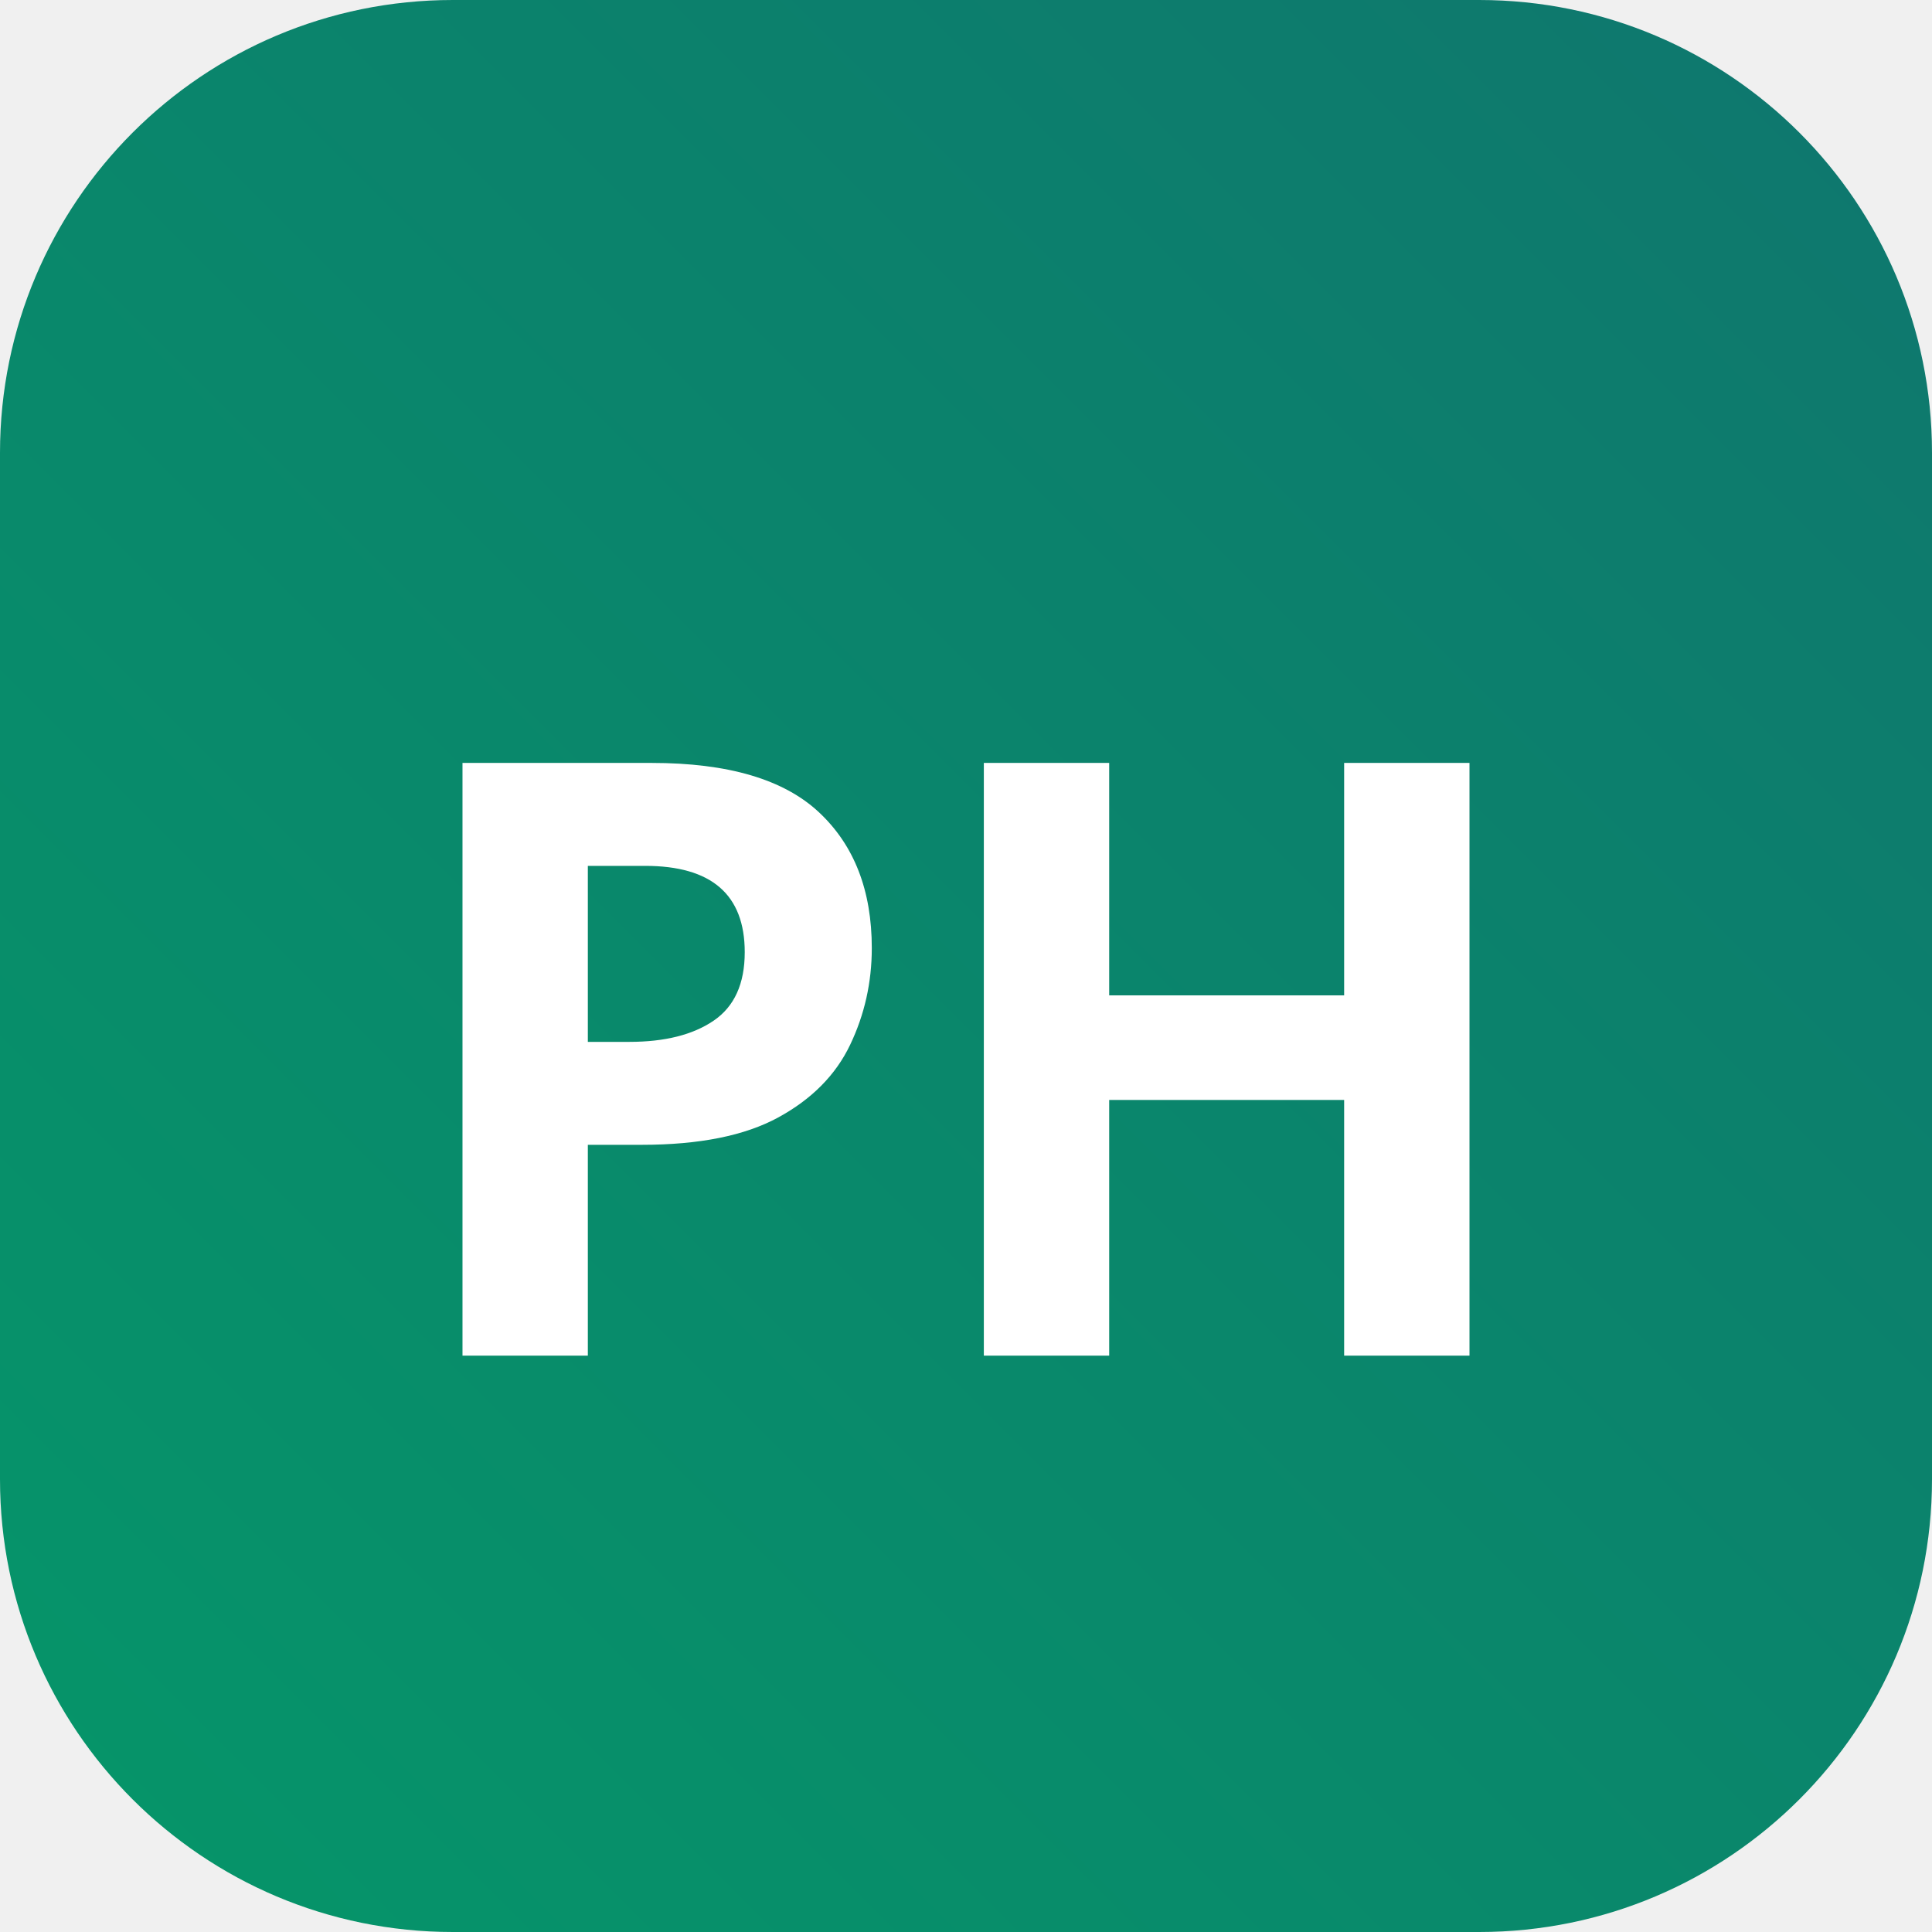
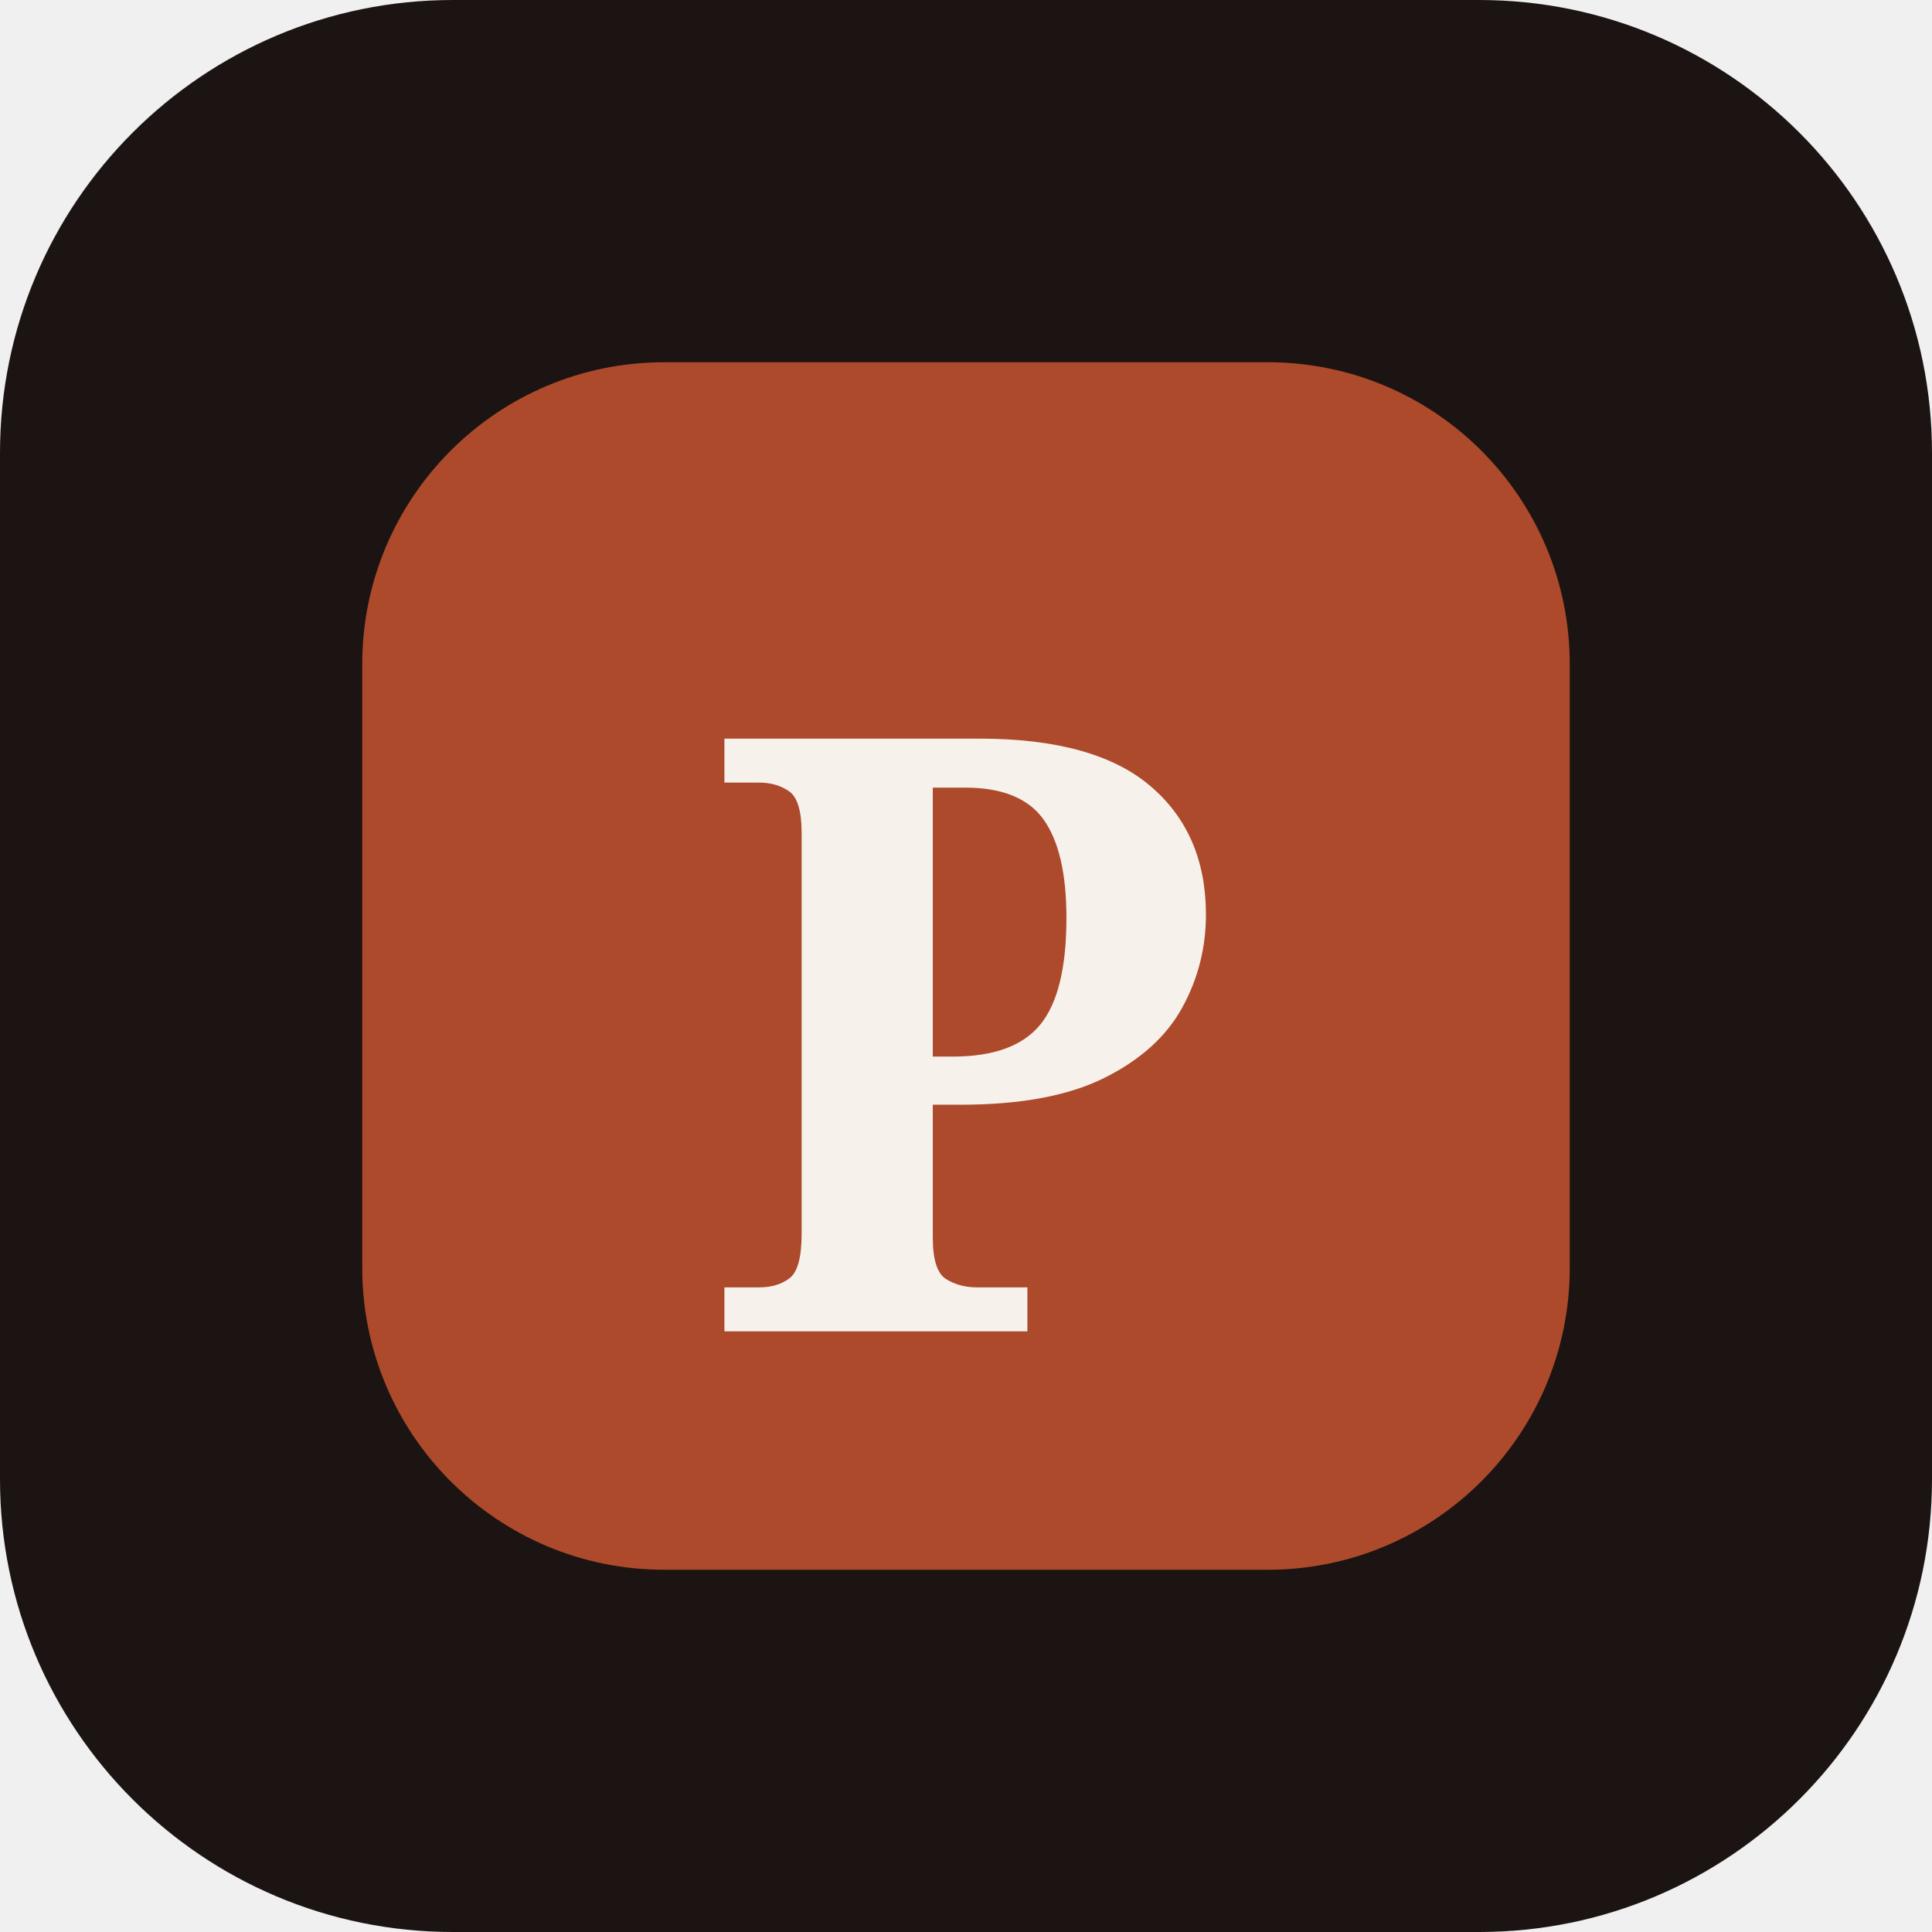
<svg xmlns="http://www.w3.org/2000/svg" width="512" height="512" viewBox="0 0 512 512">
-   <defs>
-     <linearGradient id="grad" x1="0%" y1="100%" x2="100%" y2="0%">
-       <stop offset="0%" style="stop-color:#059669;stop-opacity:1" />
-       <stop offset="100%" style="stop-color:#0f766e;stop-opacity:1" />
-     </linearGradient>
-   </defs>
-   <rect width="512" height="512" rx="120" fill="url(#grad)" />
-   <text x="50%" y="55%" font-family="system-ui, sans-serif" font-weight="900" font-size="220" fill="white" text-anchor="middle" dominant-baseline="middle">PH</text>
+   <rect width="512" height="512" rx="120" fill="#1c1412" />
+   <rect x="96" y="96" width="320" height="320" rx="80" fill="#ad4a2b" />
+   <text x="50%" y="54%" font-family="Georgia, serif" font-weight="700" font-size="220" fill="#f6f2eb" text-anchor="middle" dominant-baseline="middle">P</text>
</svg>
